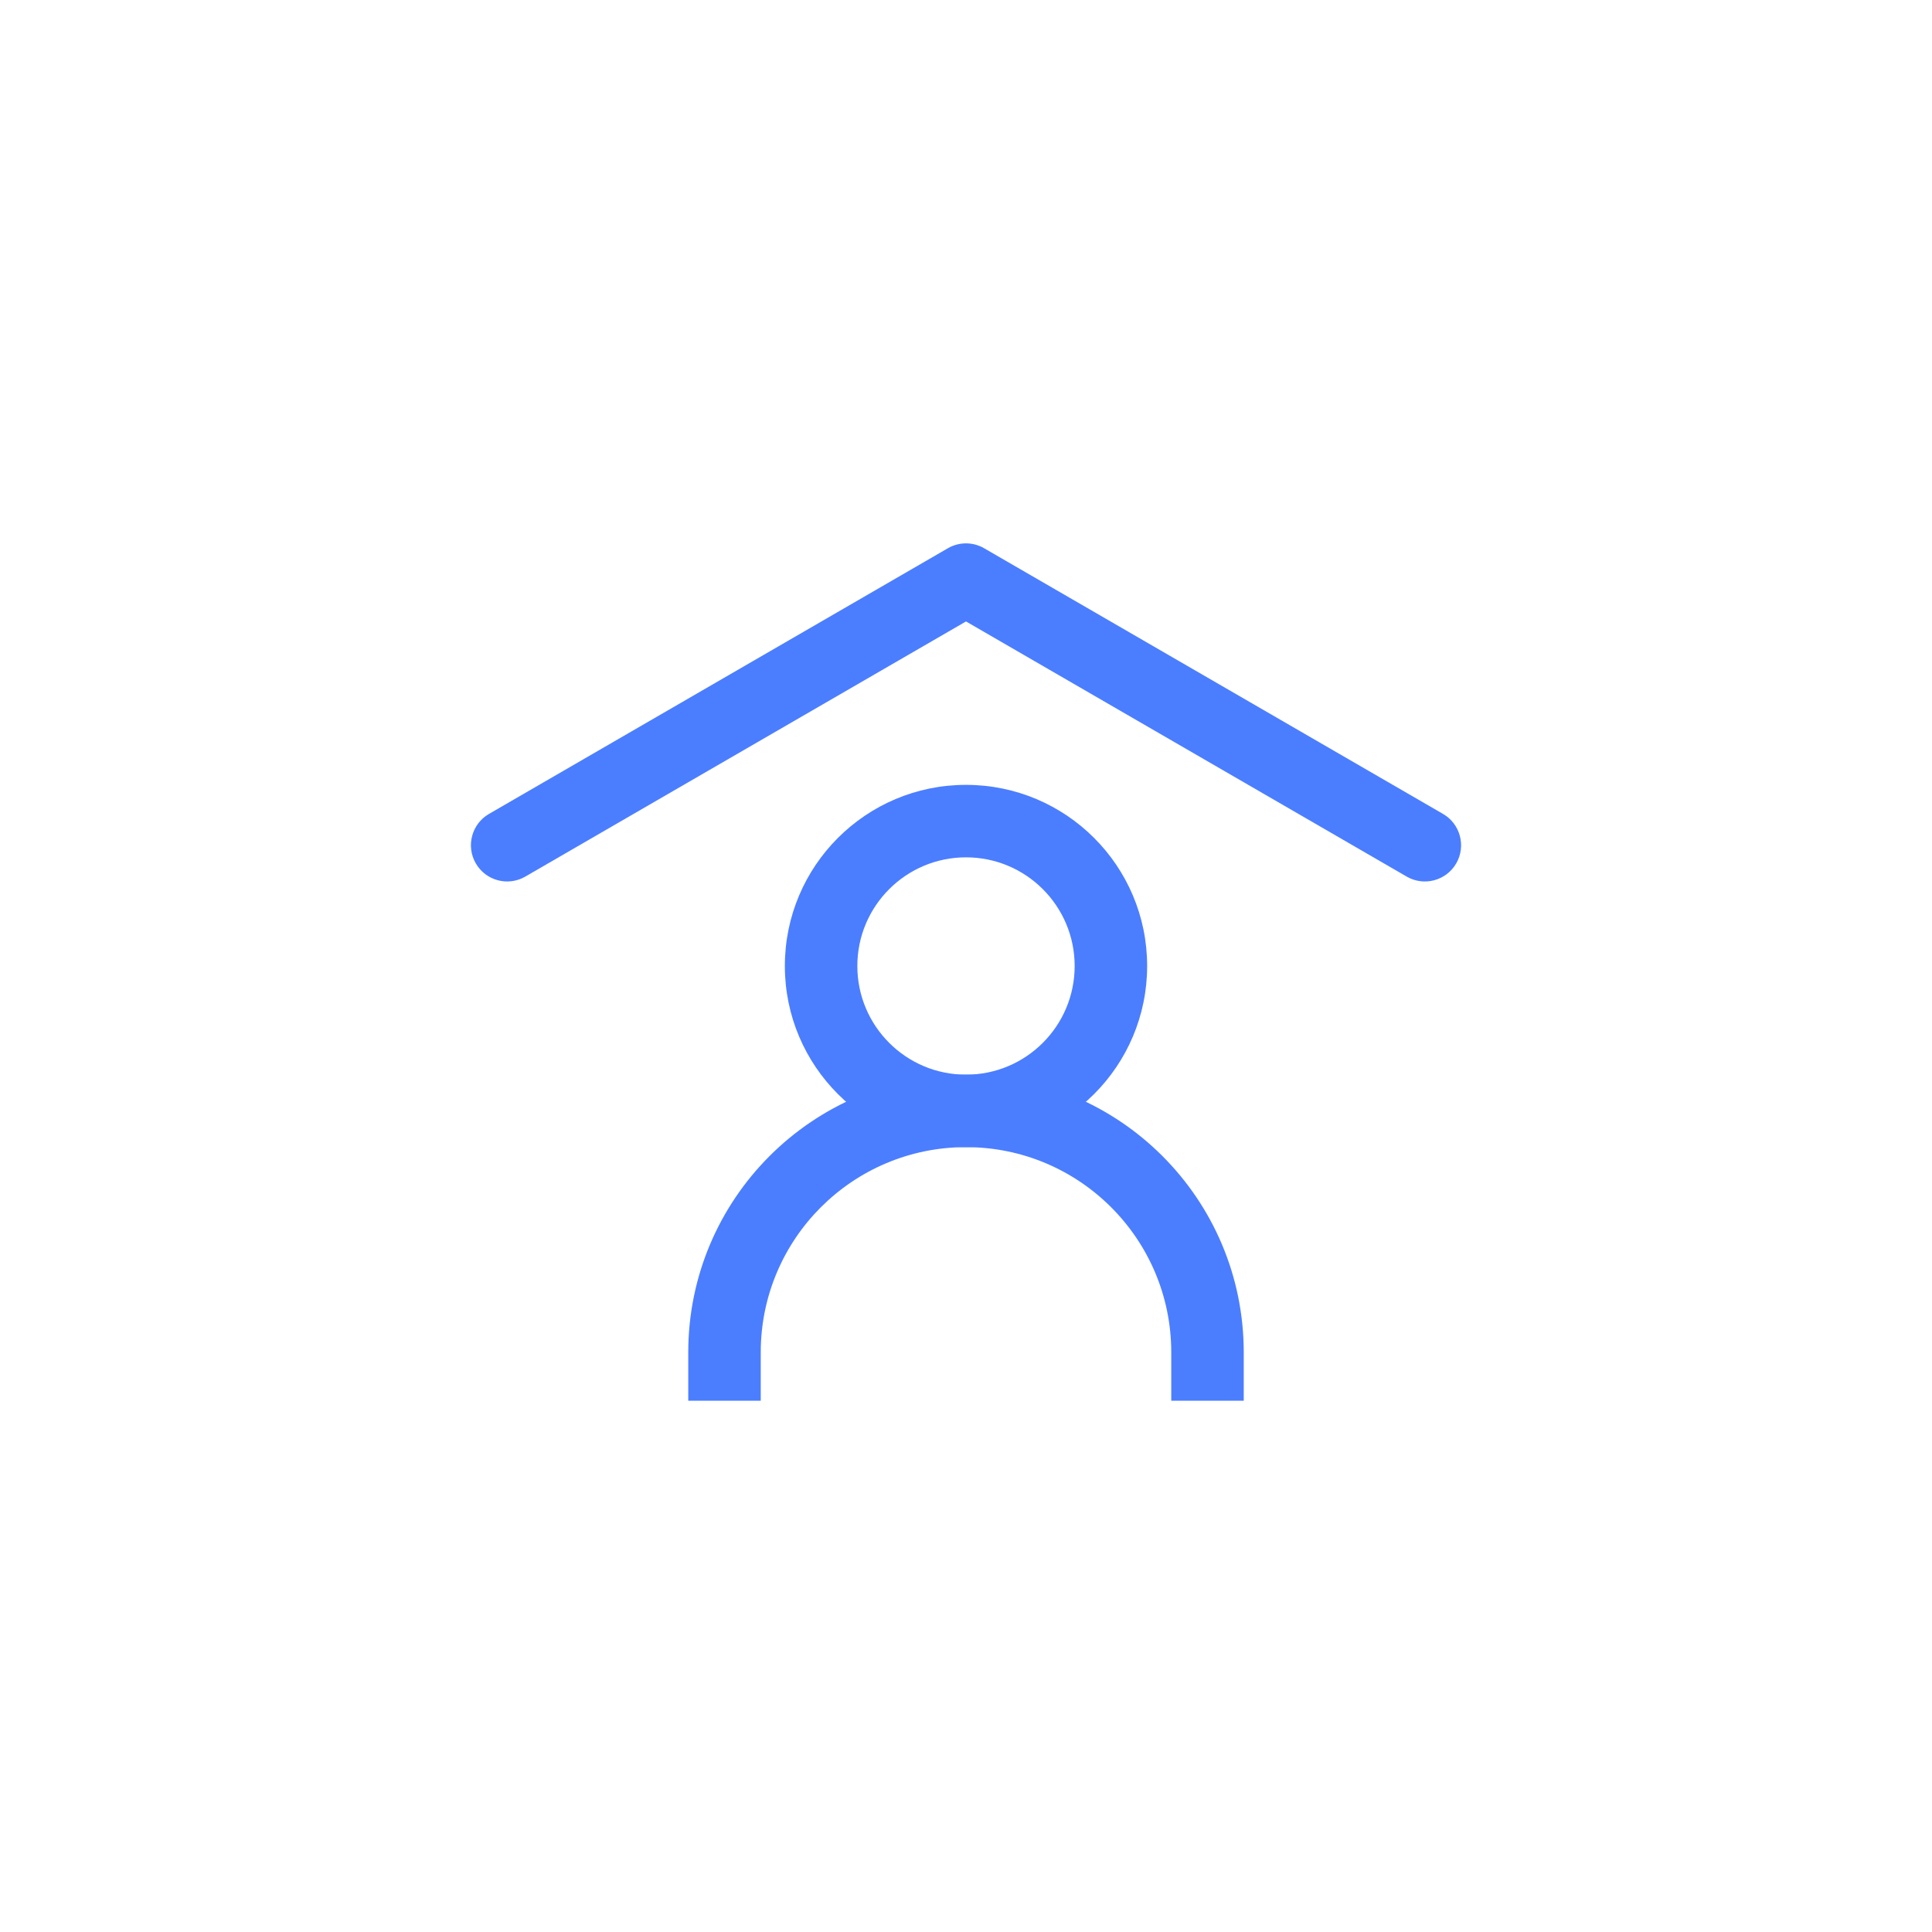
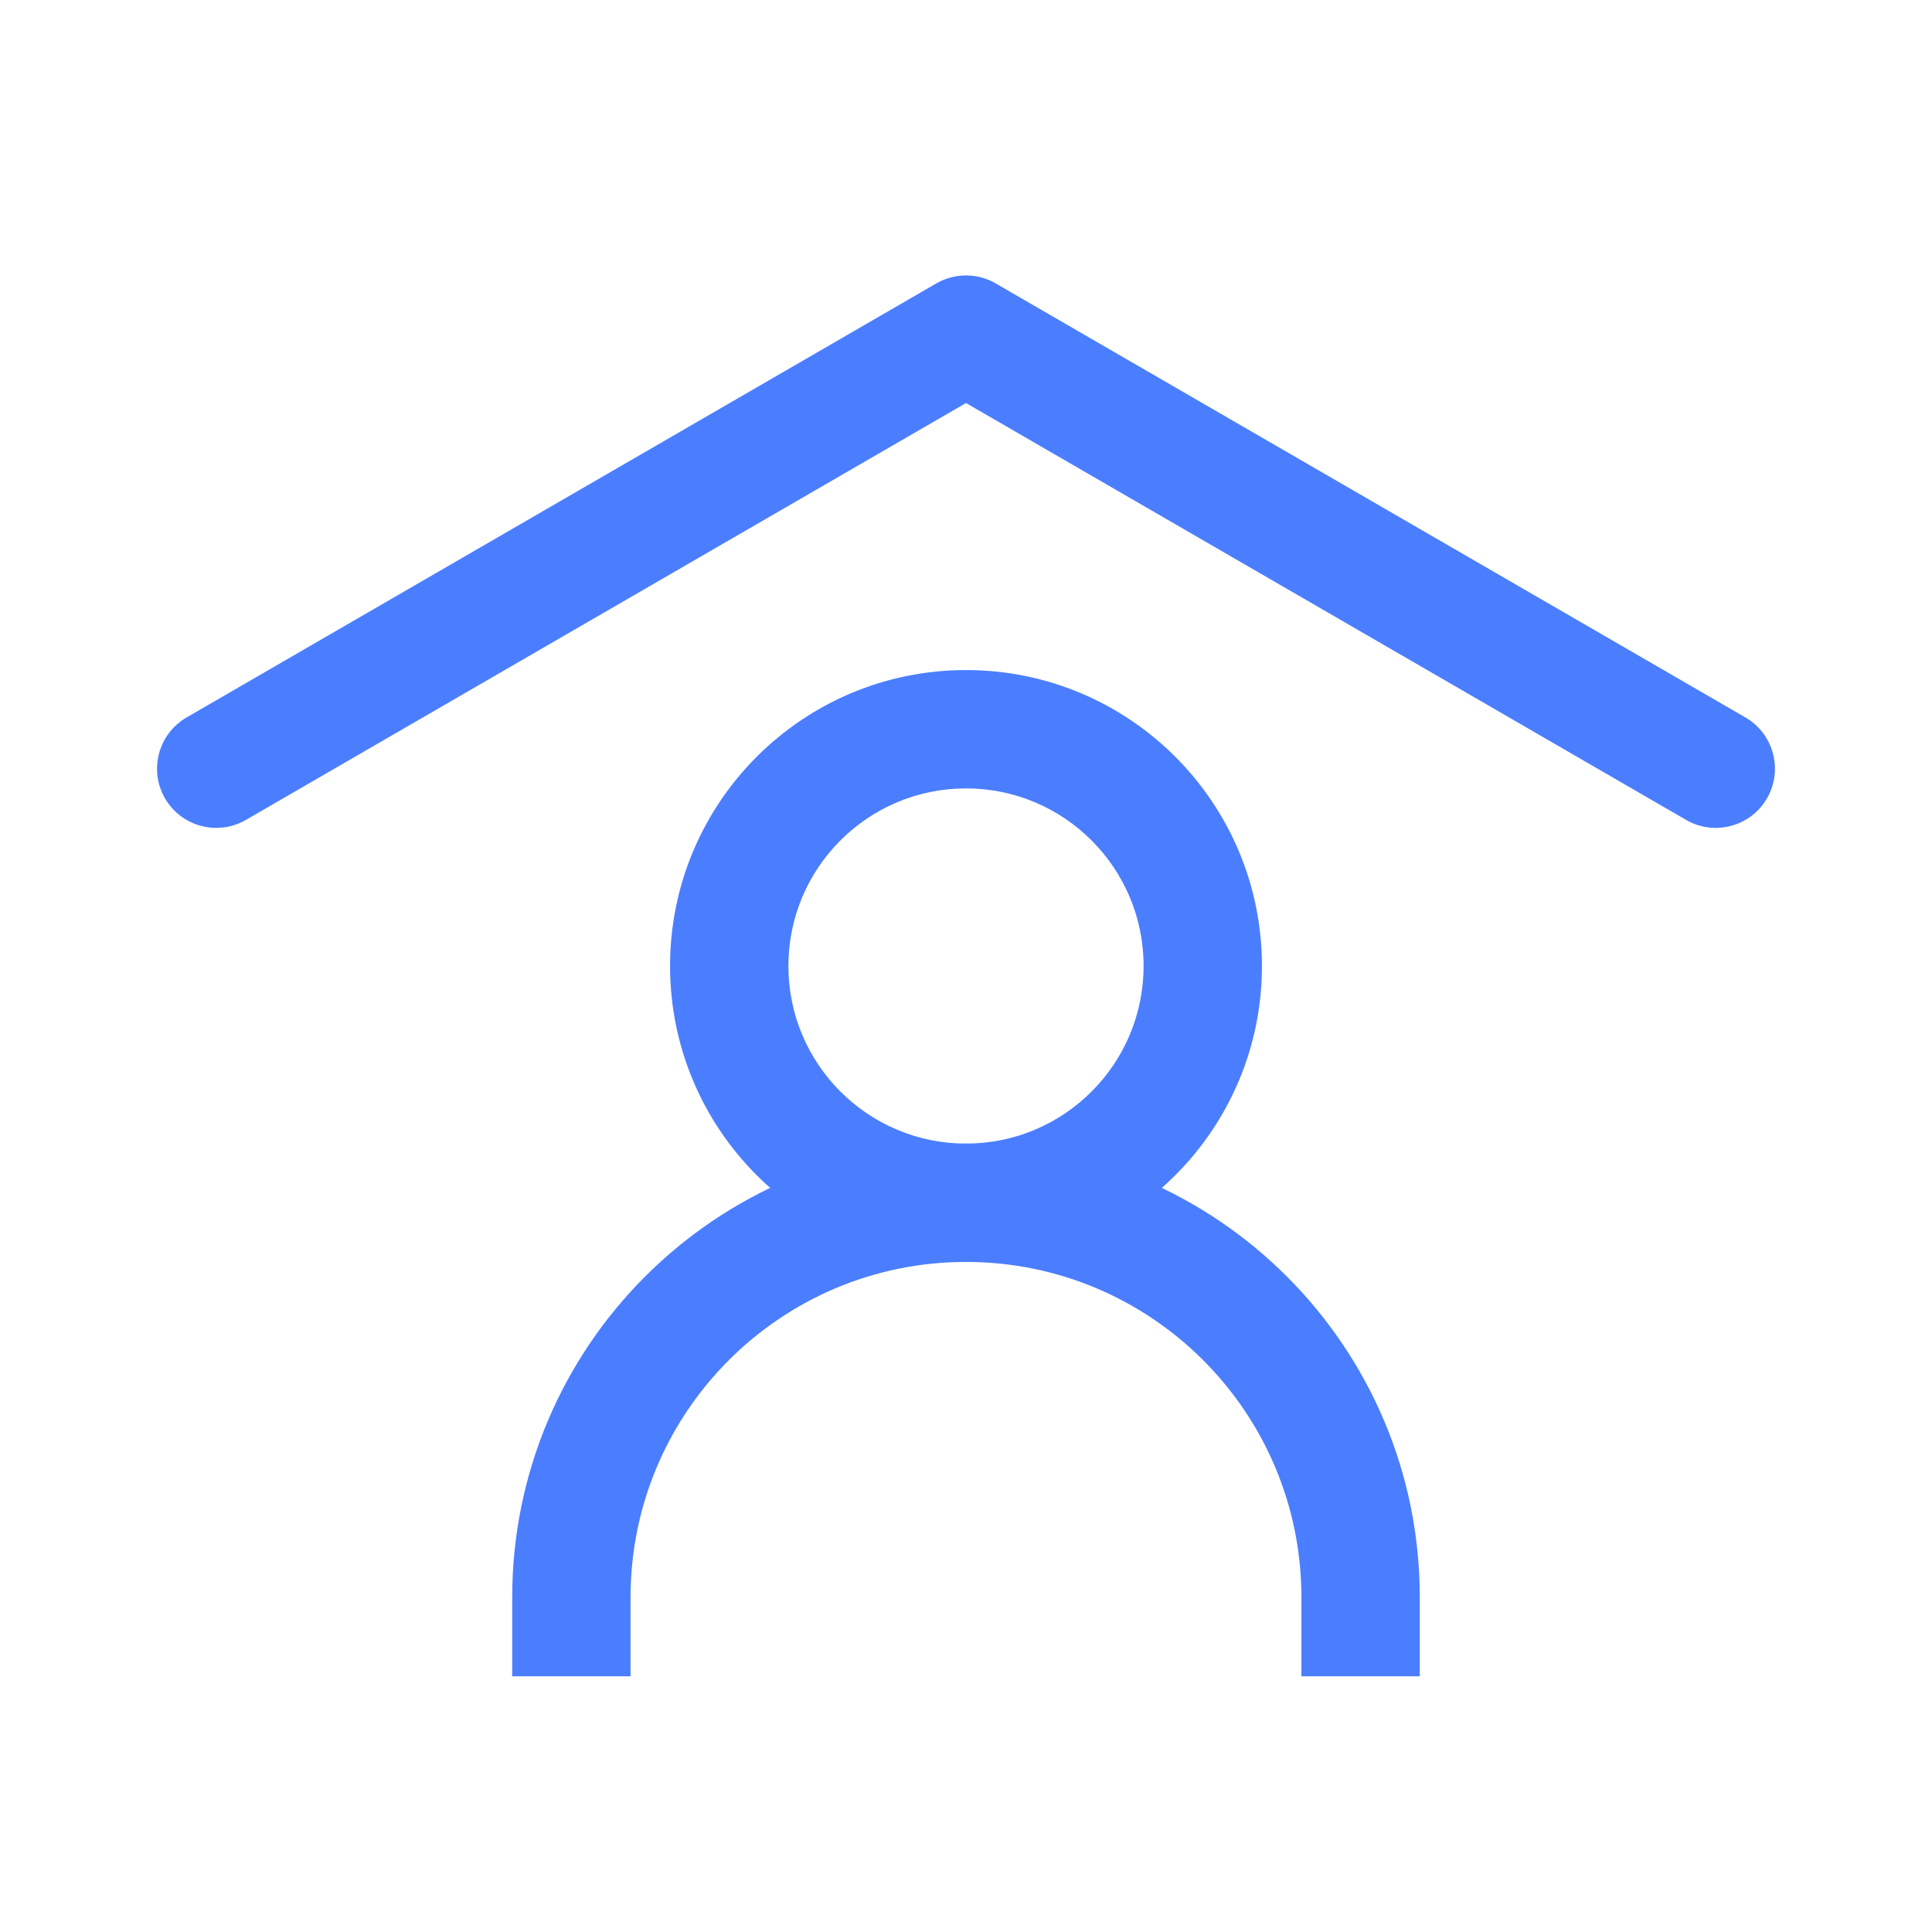
- <svg xmlns="http://www.w3.org/2000/svg" width="50" height="50" viewBox="0 0 50 50" fill="none">
-   <path fill-rule="evenodd" clip-rule="evenodd" d="M24.53 14.189C24.821 14.02 25.179 14.02 25.47 14.189L37.345 21.064C37.793 21.323 37.946 21.897 37.687 22.345C37.427 22.793 36.853 22.946 36.405 22.686L25 16.083L13.595 22.686C13.147 22.946 12.573 22.793 12.314 22.345C12.054 21.897 12.207 21.323 12.655 21.064L24.53 14.189Z" fill="#4B7EFF" />
-   <path fill-rule="evenodd" clip-rule="evenodd" d="M25 29.688C22.066 29.688 19.688 32.066 19.688 35V36.25H17.812V35C17.812 31.03 21.03 27.812 25 27.812C28.97 27.812 32.188 31.03 32.188 35V36.25H30.312V35C30.312 32.066 27.934 29.688 25 29.688Z" fill="#4B7EFF" />
-   <path fill-rule="evenodd" clip-rule="evenodd" d="M25 22.188C23.447 22.188 22.188 23.447 22.188 25C22.188 26.553 23.447 27.812 25 27.812C26.553 27.812 27.812 26.553 27.812 25C27.812 23.447 26.553 22.188 25 22.188ZM20.312 25C20.312 22.411 22.411 20.312 25 20.312C27.589 20.312 29.688 22.411 29.688 25C29.688 27.589 27.589 29.688 25 29.688C22.411 29.688 20.312 27.589 20.312 25Z" fill="#4B7EFF" />
+ <svg xmlns="http://www.w3.org/2000/svg" width="51" height="51" viewBox="0 0 51 51" fill="none">
+   <path fill-rule="evenodd" clip-rule="evenodd" d="M24.717 7.481C25.201 7.201 25.799 7.201 26.283 7.481L46.075 18.939C46.821 19.372 47.076 20.328 46.644 21.075C46.212 21.821 45.256 22.076 44.509 21.644L25.5 10.639L6.491 21.644C5.744 22.076 4.788 21.821 4.356 21.075C3.924 20.328 4.179 19.372 4.925 18.939L24.717 7.481Z" fill="#4B7EFF" />
+   <path fill-rule="evenodd" clip-rule="evenodd" d="M25.5 33.312C20.61 33.312 16.645 37.277 16.645 42.167V44.25H13.521V42.167C13.521 35.551 18.884 30.188 25.5 30.188C32.116 30.188 37.479 35.551 37.479 42.167V44.25H34.354V42.167C34.354 37.277 30.39 33.312 25.5 33.312Z" fill="#4B7EFF" />
+   <path fill-rule="evenodd" clip-rule="evenodd" d="M25.5 20.812C22.911 20.812 20.812 22.911 20.812 25.5C20.812 28.089 22.911 30.188 25.5 30.188C28.089 30.188 30.188 28.089 30.188 25.5C30.188 22.911 28.089 20.812 25.5 20.812ZM17.688 25.5C17.688 21.185 21.185 17.688 25.5 17.688C29.815 17.688 33.312 21.185 33.312 25.5C33.312 29.815 29.815 33.312 25.5 33.312C21.185 33.312 17.688 29.815 17.688 25.5Z" fill="#4B7EFF" />
</svg>
